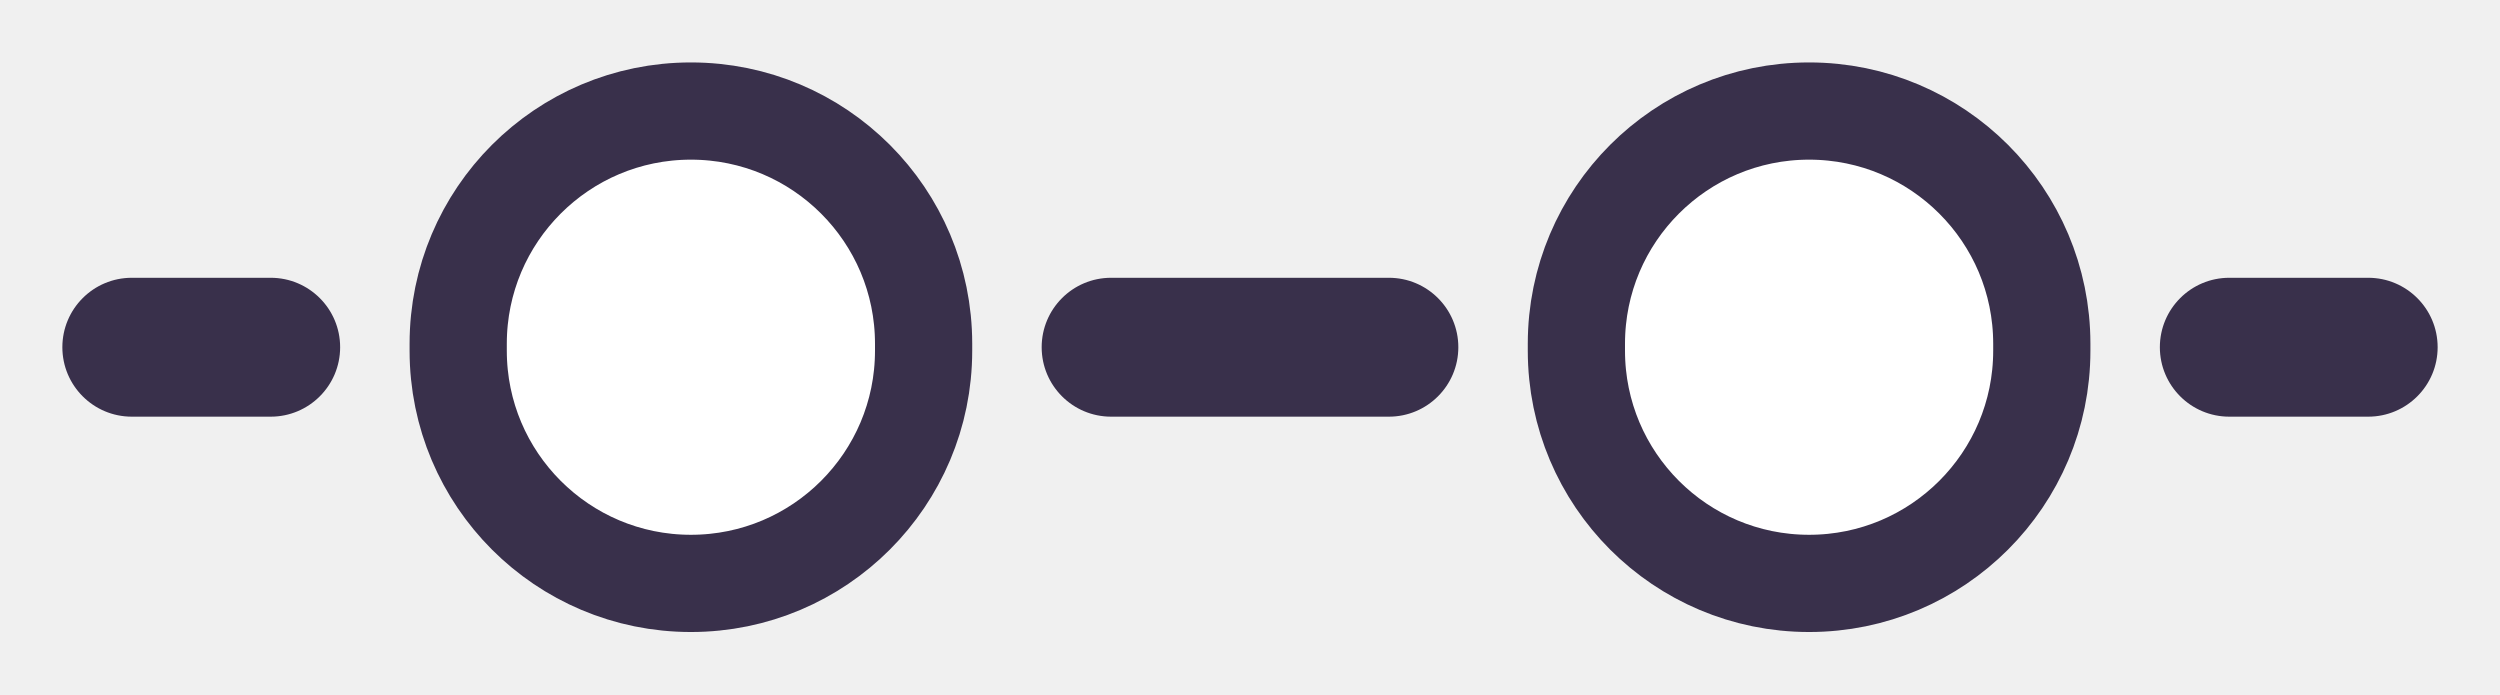
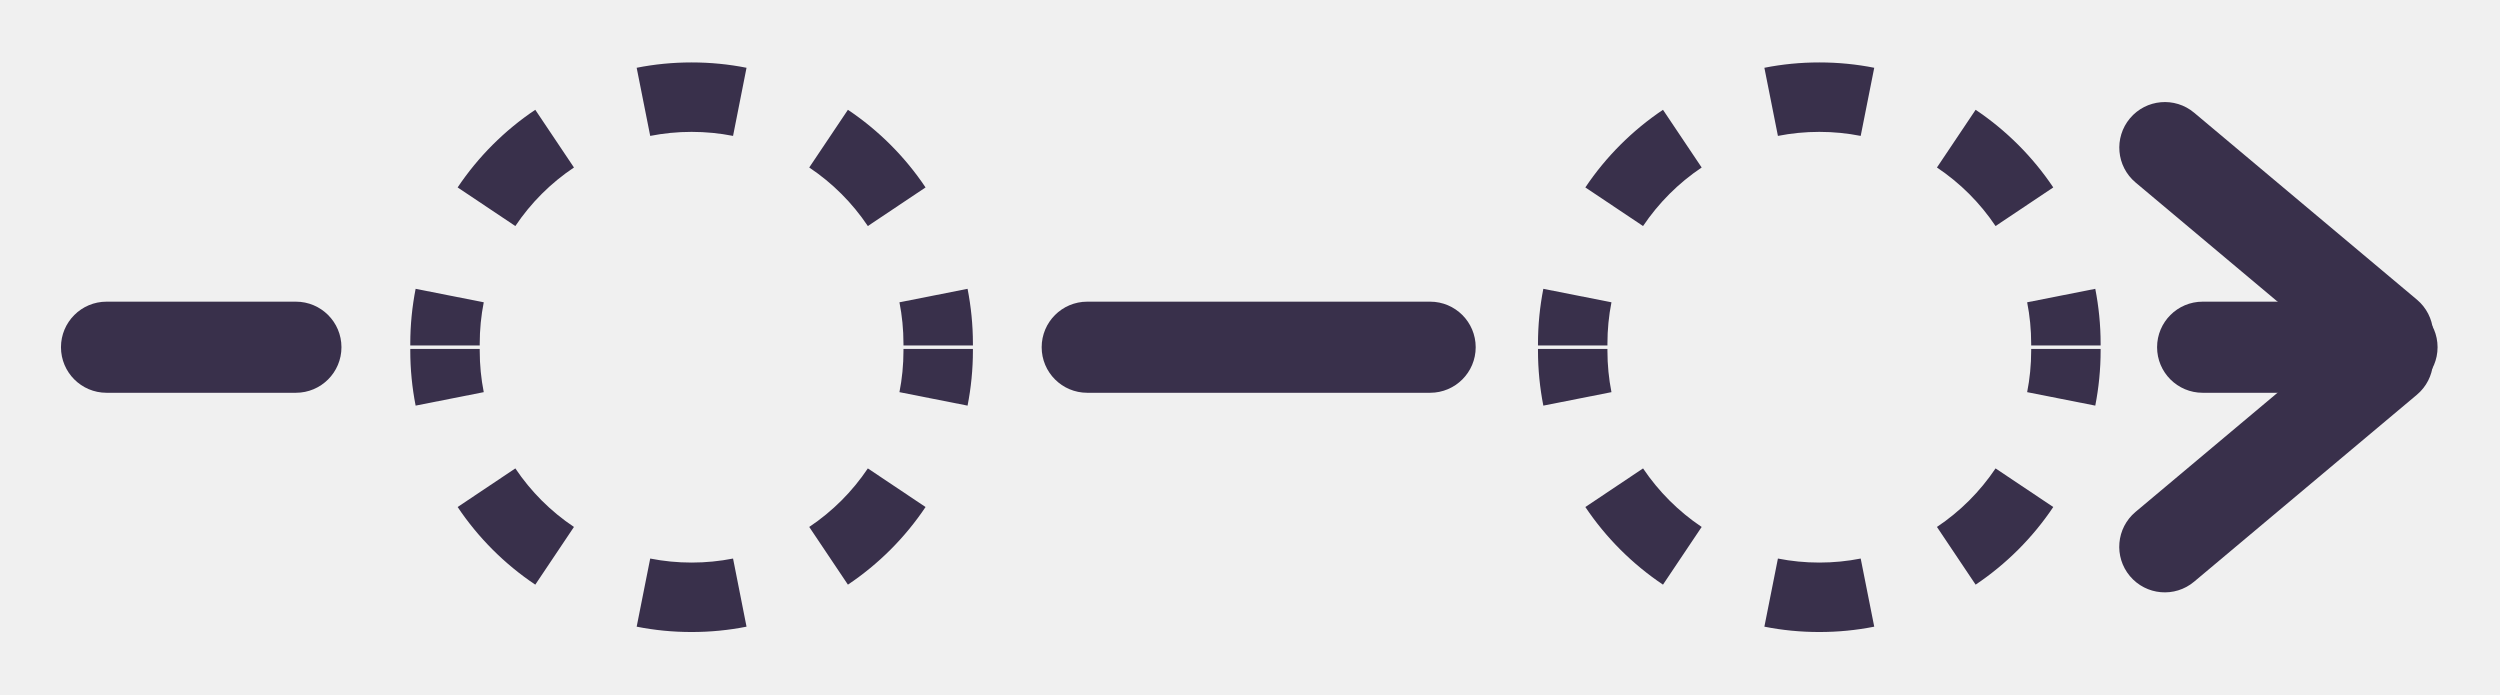
<svg xmlns="http://www.w3.org/2000/svg" width="36" height="10" viewBox="0 0 36 10" fill="none">
-   <rect x="0.898" y="4" width="4" height="2" rx="1" fill="#39304B" />
-   <rect x="6.598" y="1.599" width="6.702" height="6.802" rx="3.351" fill="white" stroke="#39304B" stroke-width="1.4" />
-   <rect x="15" y="4" width="6" height="2" rx="1" fill="#39304B" />
-   <rect x="22.7" y="1.599" width="6.702" height="6.802" rx="3.351" fill="white" stroke="#39304B" stroke-width="1.4" />
-   <rect x="31.102" y="4" width="4" height="2" rx="1" fill="#39304B" />
+   <g clip-path="url(#clip0_375_267)">
+     <path fill-rule="evenodd" clip-rule="evenodd" d="M10.75 9.024C10.494 9.075 10.23 9.101 9.959 9.101C9.688 9.101 9.424 9.075 9.168 9.024L9.363 8.043C9.555 8.081 9.754 8.101 9.959 8.101C10.164 8.101 10.363 8.081 10.556 8.043L10.75 9.024ZM7.708 8.419L8.265 7.588C7.931 7.365 7.644 7.078 7.421 6.745L6.59 7.301C6.886 7.743 7.266 8.123 7.708 8.419ZM5.985 5.841L6.966 5.647C6.928 5.455 6.908 5.255 6.908 5.05V5.025H5.908V5.05C5.908 5.321 5.935 5.585 5.985 5.841ZM5.908 4.975H6.908V4.95C6.908 4.745 6.928 4.545 6.966 4.353L5.985 4.159C5.935 4.415 5.908 4.679 5.908 4.95V4.975ZM6.59 2.699L7.421 3.255C7.644 2.922 7.931 2.635 8.265 2.412L7.708 1.581C7.266 1.877 6.886 2.257 6.59 2.699ZM9.168 0.976C9.424 0.925 9.688 0.899 9.959 0.899C10.23 0.899 10.494 0.925 10.75 0.976L10.556 1.957C10.363 1.919 10.164 1.899 9.959 1.899C9.754 1.899 9.555 1.919 9.363 1.957L9.168 0.976ZM12.21 1.581L11.653 2.412C11.987 2.635 12.274 2.922 12.497 3.255L13.328 2.699C13.032 2.257 12.652 1.877 12.21 1.581ZM13.933 4.159L12.952 4.353C12.99 4.545 13.01 4.745 13.01 4.95V4.975H14.01V4.95C14.01 4.679 13.983 4.415 13.933 4.159ZM14.01 5.025H13.01V5.05C13.01 5.255 12.99 5.455 12.952 5.647L13.933 5.841C13.983 5.585 14.01 5.321 14.01 5.05V5.025ZM13.328 7.301L12.497 6.745C12.274 7.078 11.987 7.365 11.653 7.588L12.21 8.419C12.652 8.123 13.032 7.743 13.328 7.301Z" fill="#39304B" />
+     <path fill-rule="evenodd" clip-rule="evenodd" d="M26.989 9.024C26.733 9.075 26.469 9.101 26.198 9.101C25.927 9.101 25.663 9.075 25.407 9.024L25.602 8.043C25.794 8.081 25.993 8.101 26.198 8.101C26.403 8.101 26.602 8.081 26.794 8.043L26.989 9.024ZM23.947 8.419L24.504 7.588C24.171 7.365 23.884 7.078 23.66 6.745L22.829 7.301C23.125 7.743 23.506 8.123 23.947 8.419ZM22.224 5.841L23.205 5.647C23.167 5.455 23.147 5.255 23.147 5.05V5.025H22.147V5.05C22.147 5.321 22.174 5.585 22.224 5.841ZM22.147 4.975H23.147V4.95C23.147 4.745 23.167 4.545 23.205 4.353L22.224 4.159C22.174 4.415 22.147 4.679 22.147 4.95V4.975ZM22.829 2.699L23.66 3.255C23.884 2.922 24.171 2.635 24.504 2.412L23.947 1.581C23.506 1.877 23.125 2.257 22.829 2.699ZM25.407 0.976C25.663 0.925 25.927 0.899 26.198 0.899C26.469 0.899 26.733 0.925 26.989 0.976L26.794 1.957C26.602 1.919 26.403 1.899 26.198 1.899C25.993 1.899 25.794 1.919 25.602 1.957L25.407 0.976ZM28.449 1.581L27.892 2.412C28.226 2.635 28.513 2.922 28.736 3.255L29.567 2.699C29.271 2.257 28.89 1.877 28.449 1.581ZM30.172 4.159L29.191 4.353C29.229 4.545 29.249 4.745 29.249 4.95V4.975H30.249V4.95C30.249 4.679 30.222 4.415 30.172 4.159ZM30.249 5.025H29.249V5.05C29.249 5.255 29.229 5.455 29.191 5.647L30.172 5.841C30.222 5.585 30.249 5.321 30.249 5.05V5.025ZM29.567 7.301L28.736 6.745C28.513 7.078 28.226 7.365 27.892 7.588L28.449 8.419C28.89 8.123 29.271 7.743 29.567 7.301Z" fill="#39304B" />
+     <rect x="15" y="4.344" width="6.25" height="1.312" rx="0.656" fill="#39304B" />
+     <rect x="31.062" y="4.344" width="4.039" height="1.312" rx="0.656" fill="#39304B" />
+     <rect x="0.878" y="4.344" width="4.039" height="1.312" rx="0.656" fill="#39304B" />
+     <rect x="31.093" y="1.201" width="5.5" height="1.312" rx="0.656" transform="rotate(40 31.0925 1.20142)" fill="#39304B" />
+     <rect width="5.5" height="1.312" rx="0.656" transform="matrix(-0.766044 0.642788 0.642788 0.766044 34.4622 4.25781)" fill="#39304B" />
+   </g>
+   <defs>
+     <clipPath id="clip0_375_267">
+       <rect width="36" height="10" fill="white" />
+     </clipPath>
+   </defs>
</svg>
